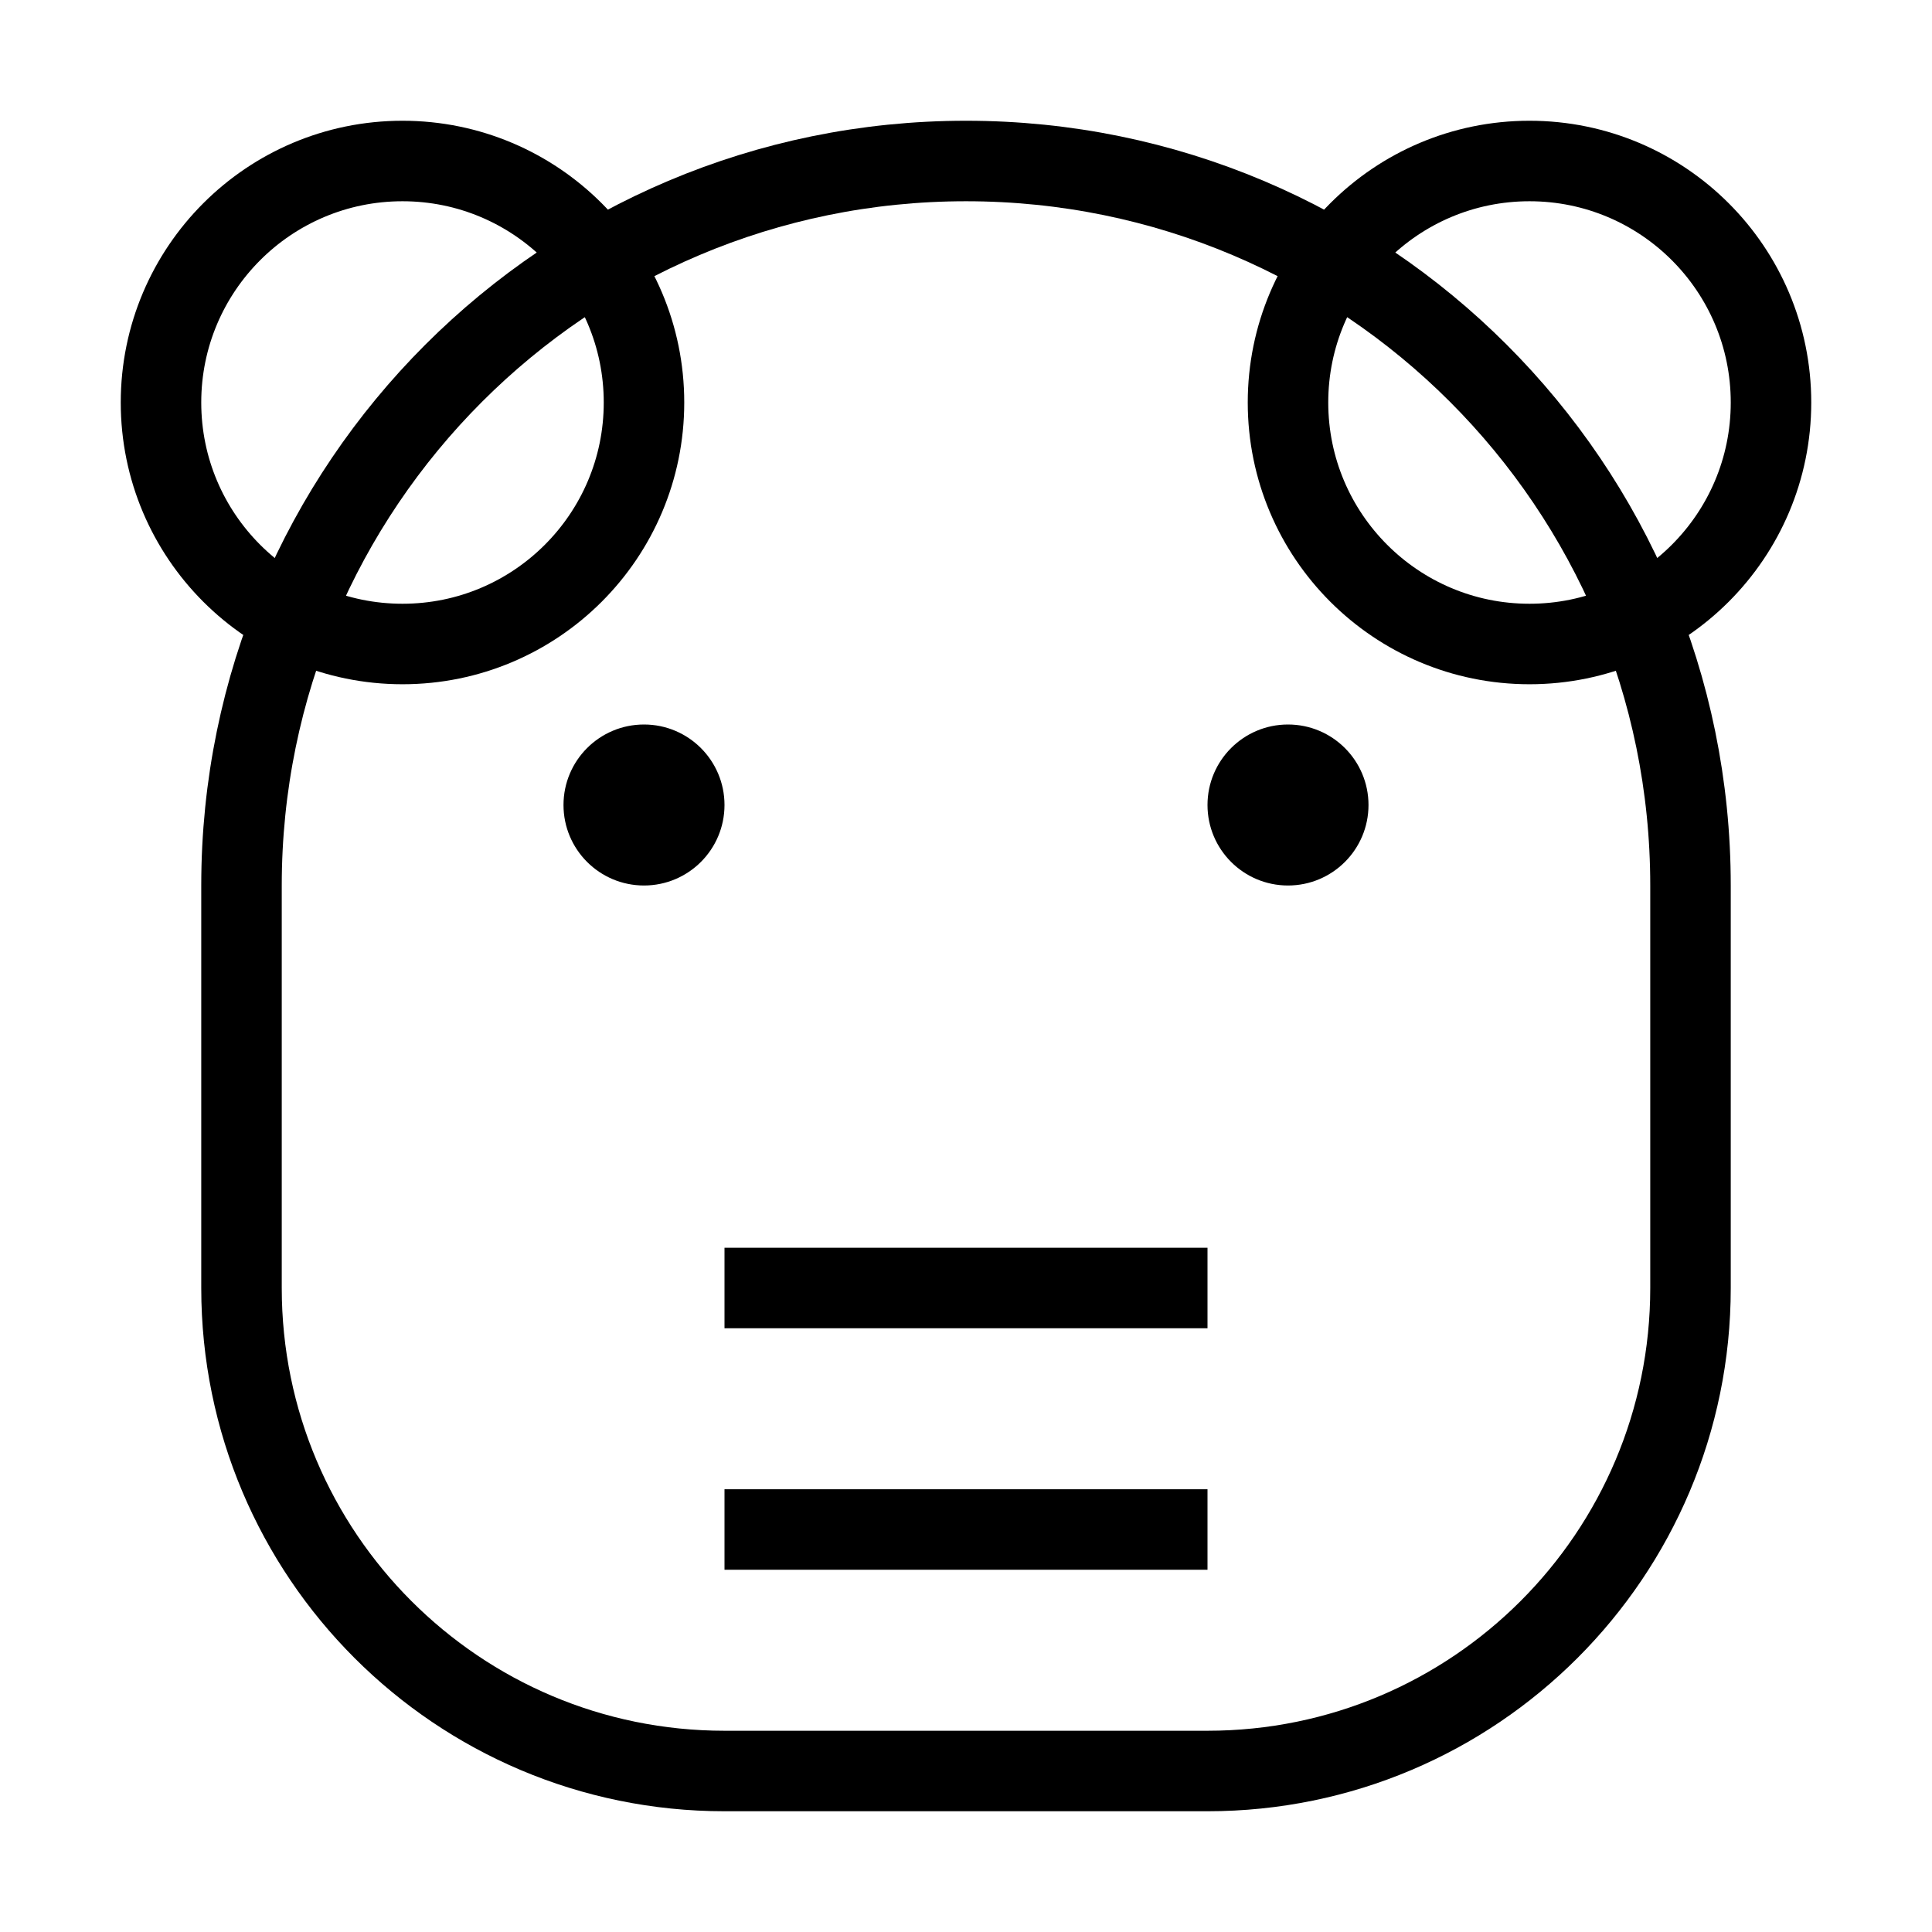
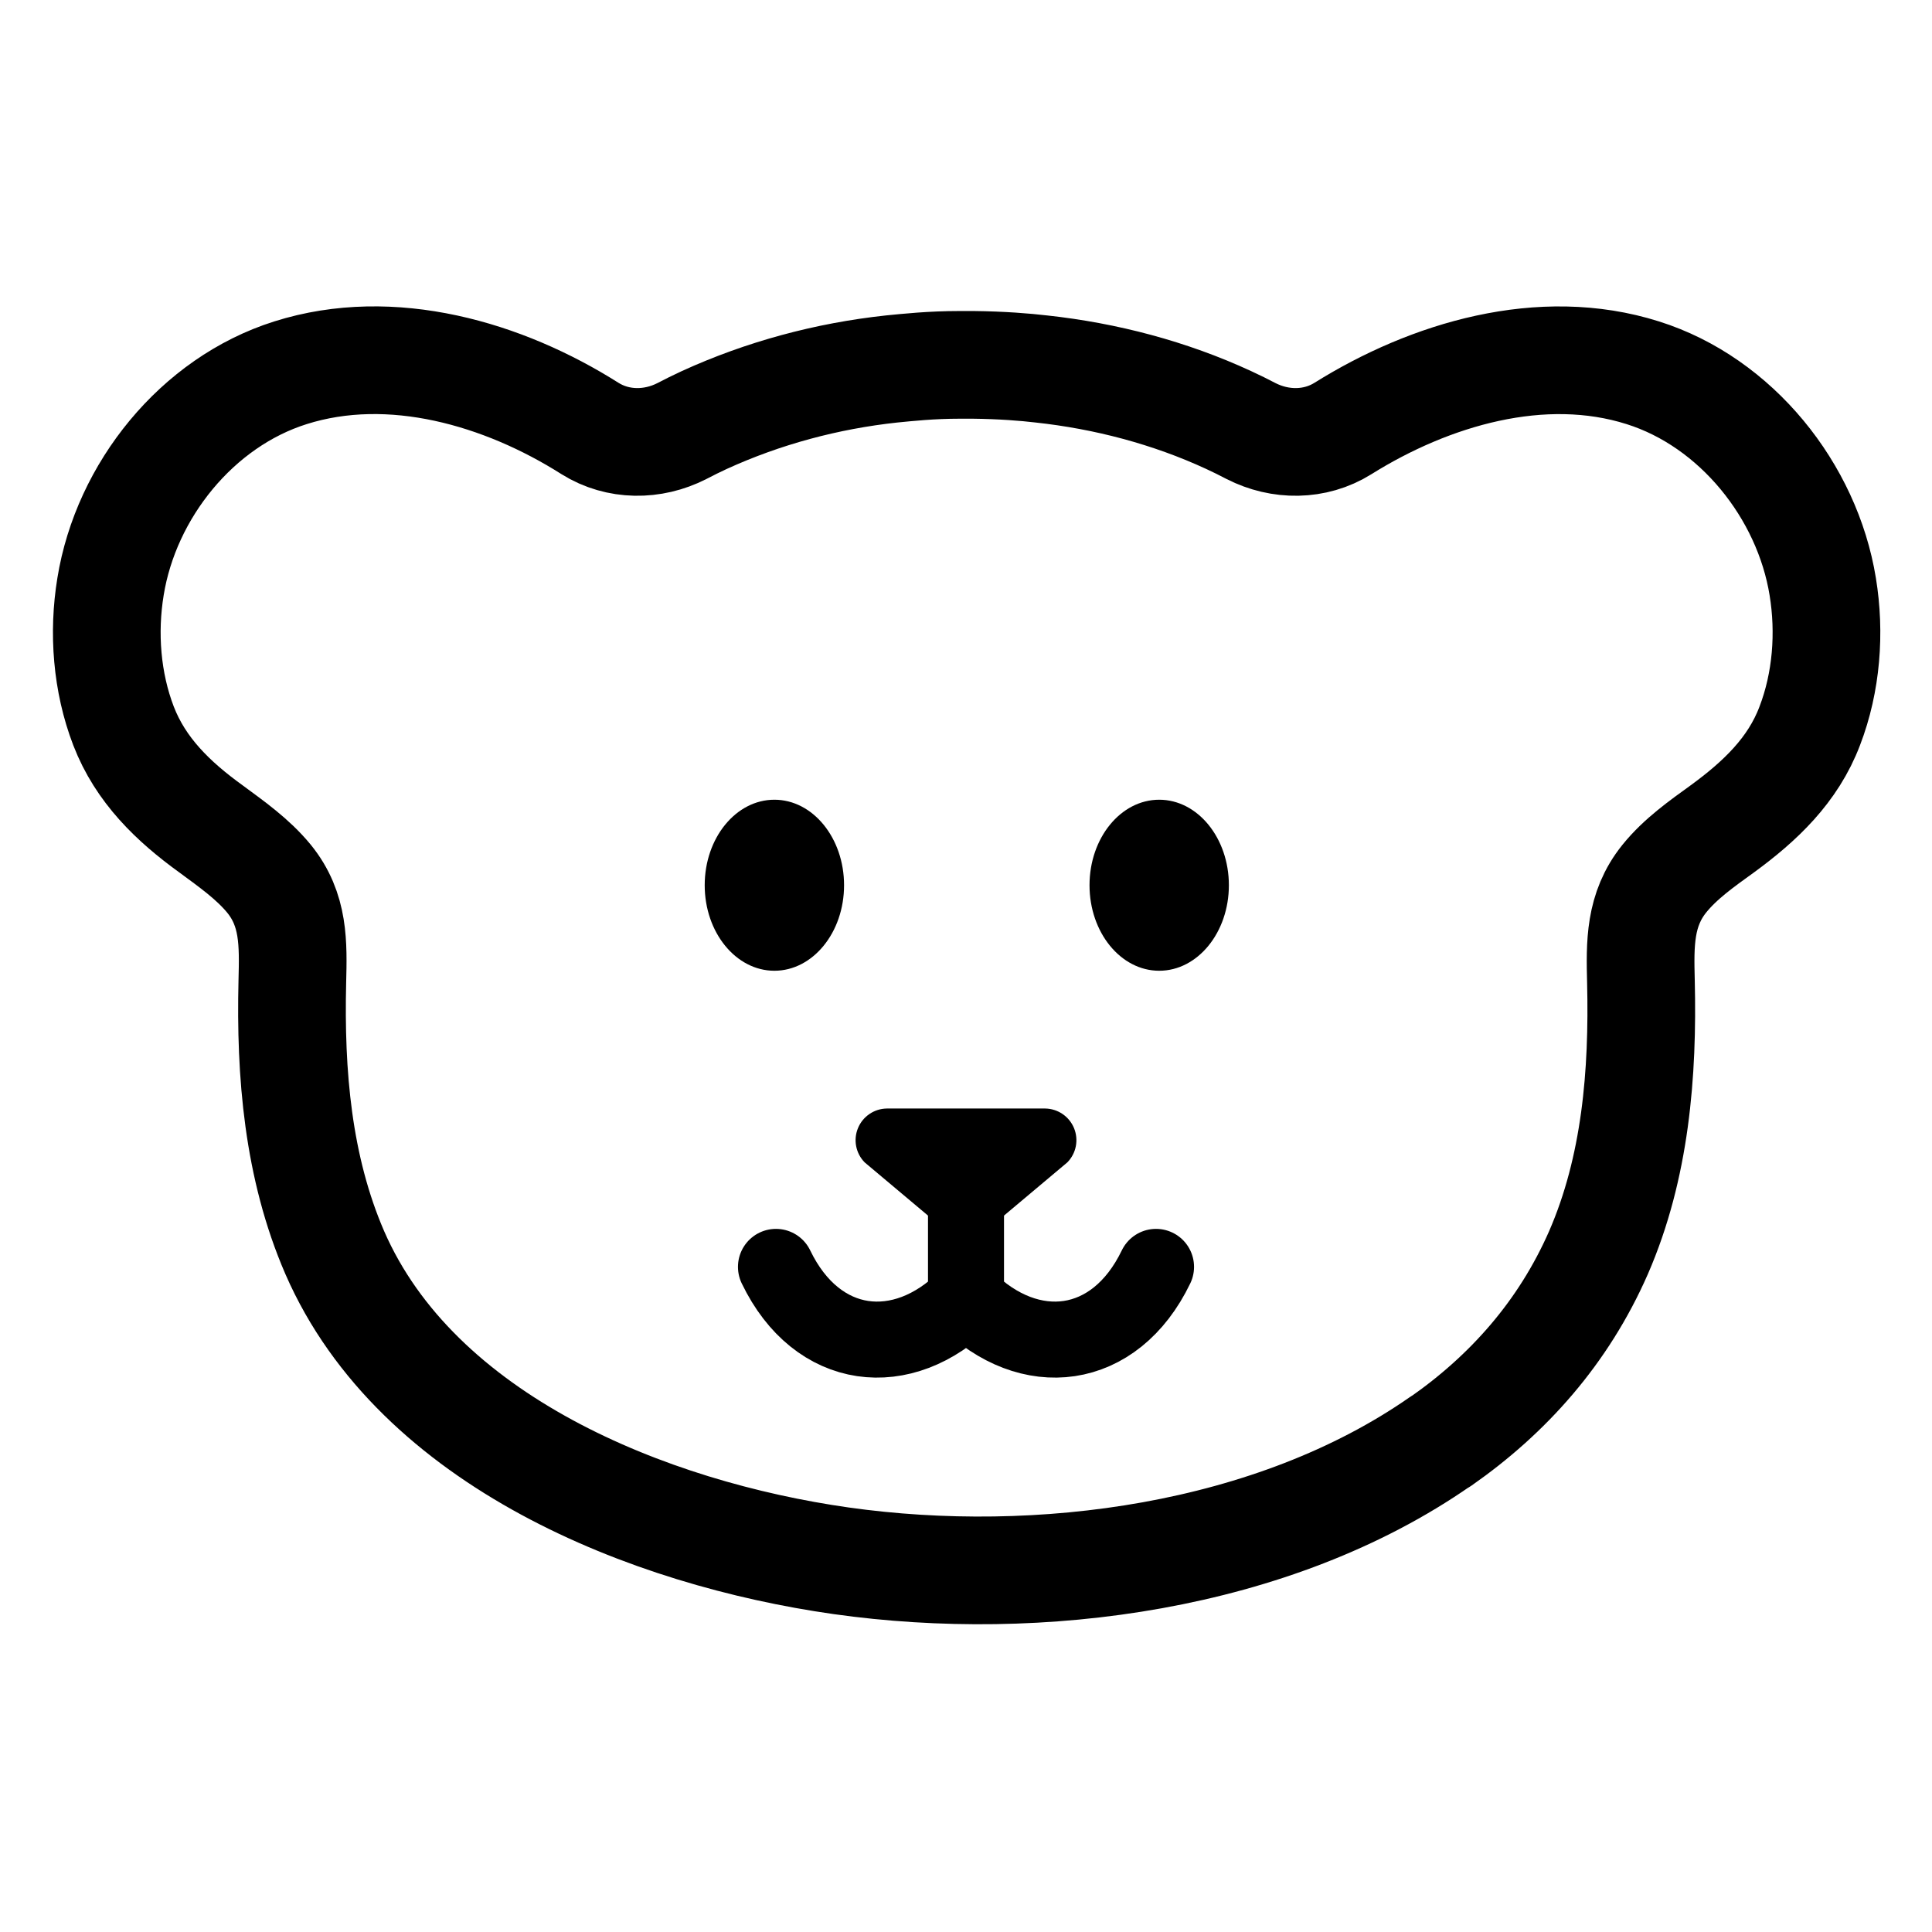
- <svg xmlns="http://www.w3.org/2000/svg" viewBox="0 0 24 24" fill="none">
-   <circle cx="5" cy="5" r="3" stroke="currentColor" />
-   <circle cx="19" cy="5" r="3" stroke="currentColor" />
-   <path d="M3 11a9 9 0 0 1 18 0v5a6 6 0 0 1-6 6H9a6 6 0 0 1-6-6Z" stroke="currentColor" />
-   <circle cx="8" cy="10" r="1" fill="currentColor" />
-   <circle cx="16" cy="10" r="1" fill="currentColor" />
-   <path d="M9 16h6m-6 3h6" stroke="currentColor" />
+ <svg xmlns="http://www.w3.org/2000/svg" width="20" height="20" viewBox="-3 -11 61 61" fill="none">
+   <path d="M42.49 34.51c2.12-1.48 3.87-3.43 4.98-5.96 1.17-2.69 1.41-5.65 1.34-8.56-.03-1.19-.05-2.27.74-3.25.51-.63 1.18-1.1 1.83-1.57 1.19-.87 2.23-1.85 2.76-3.25.53-1.38.65-2.94.41-4.4-.49-3.02-2.73-5.82-5.68-6.75-3.19-1.01-6.72.04-9.47 1.76-.88.55-1.98.55-2.9.08-.23-.12-.47-.24-.71-.35-1.86-.86-3.88-1.39-5.91-1.61-.51-.06-1.25-.12-2.15-.13h-.43c-.9 0-1.64.08-2.15.13-2.04.22-4.05.76-5.91 1.61-.24.11-.48.23-.71.35-.92.47-2.02.47-2.9-.08C12.9.8 9.36-.24 6.17.77 3.22 1.7.98 4.49.49 7.52c-.24 1.46-.12 3.02.41 4.4.54 1.4 1.57 2.39 2.76 3.25.65.48 1.32.95 1.83 1.57.8.98.77 2.06.74 3.25-.07 2.9.17 5.86 1.34 8.56 2.6 5.96 9.92 8.87 15.99 9.73 6.25.88 13.64-.09 18.92-3.77Z" stroke="currentColor" stroke-width="3.4" stroke-linejoin="round" />
+   <ellipse cx="21.45" cy="16.95" rx="2.2" ry="2.7" fill="currentColor" />
+   <ellipse cx="33.6" cy="16.95" rx="2.2" ry="2.7" fill="currentColor" />
+   <path d="M25 24h5a1 1 0 0 1 .7 1.7l-2.5 2.1a1 1 0 0 1-1.4 0l-2.5-2.1A1 1 0 0 1 25 24Z" fill="currentColor" />
+   <path d="M27.5 27v3m-6-1c1.3 2.7 4 3 6 1 2 2 4.7 1.7 6-1" stroke="currentColor" stroke-width="2.4" stroke-linecap="round" stroke-linejoin="round" />
</svg>
